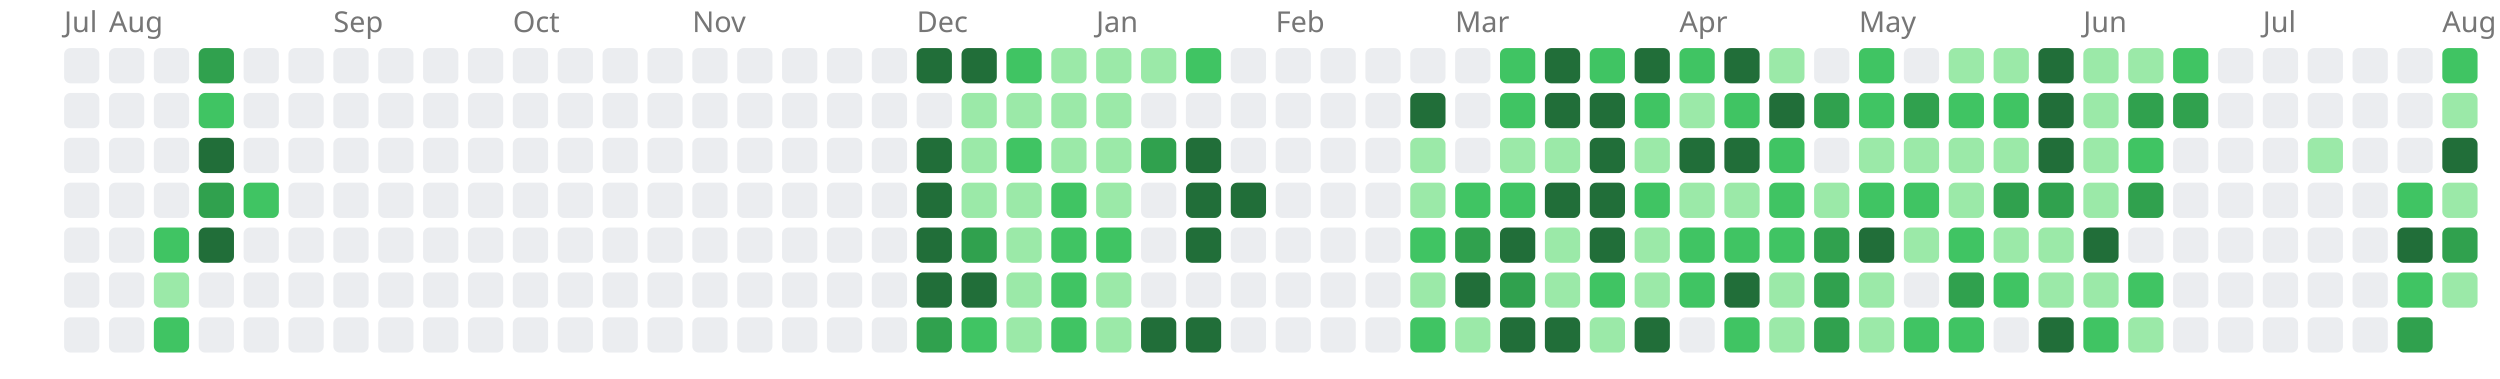
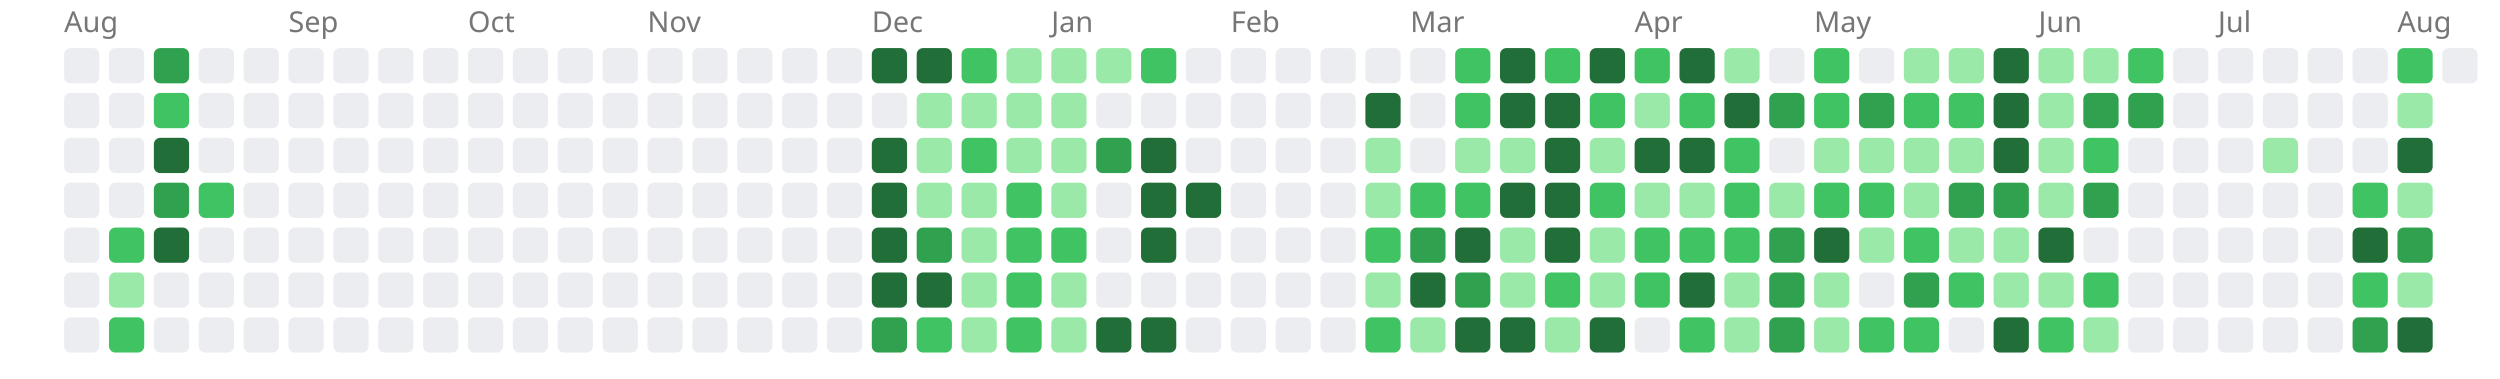
<svg xmlns="http://www.w3.org/2000/svg" width="780" height="118" font-family="sans-serif" font-size="9">
  <rect x="20" y="15" width="11" height="11" rx="2" fill="#ebedf0" />
-   <text x="20" y="10" fill="#767676">Jul</text>
+   <text x="20" y="10" fill="#767676">Aug</text>
  <rect x="20" y="29" width="11" height="11" rx="2" fill="#ebedf0" />
  <rect x="20" y="43" width="11" height="11" rx="2" fill="#ebedf0" />
  <rect x="20" y="57" width="11" height="11" rx="2" fill="#ebedf0" />
  <rect x="20" y="71" width="11" height="11" rx="2" fill="#ebedf0" />
  <rect x="20" y="85" width="11" height="11" rx="2" fill="#ebedf0" />
  <rect x="20" y="99" width="11" height="11" rx="2" fill="#ebedf0" />
  <rect x="34" y="15" width="11" height="11" rx="2" fill="#ebedf0" />
-   <text x="34" y="10" fill="#767676">Aug</text>
  <rect x="34" y="29" width="11" height="11" rx="2" fill="#ebedf0" />
  <rect x="34" y="43" width="11" height="11" rx="2" fill="#ebedf0" />
  <rect x="34" y="57" width="11" height="11" rx="2" fill="#ebedf0" />
-   <rect x="34" y="71" width="11" height="11" rx="2" fill="#ebedf0" />
-   <rect x="34" y="85" width="11" height="11" rx="2" fill="#ebedf0" />
-   <rect x="34" y="99" width="11" height="11" rx="2" fill="#ebedf0" />
-   <rect x="48" y="15" width="11" height="11" rx="2" fill="#ebedf0" />
-   <rect x="48" y="29" width="11" height="11" rx="2" fill="#ebedf0" />
-   <rect x="48" y="43" width="11" height="11" rx="2" fill="#ebedf0" />
-   <rect x="48" y="57" width="11" height="11" rx="2" fill="#ebedf0" />
-   <rect x="48" y="71" width="11" height="11" rx="2" fill="#40c463" />
-   <rect x="48" y="85" width="11" height="11" rx="2" fill="#9be9a8" />
-   <rect x="48" y="99" width="11" height="11" rx="2" fill="#40c463" />
-   <rect x="62" y="15" width="11" height="11" rx="2" fill="#30a14e" />
-   <rect x="62" y="29" width="11" height="11" rx="2" fill="#40c463" />
-   <rect x="62" y="43" width="11" height="11" rx="2" fill="#216e39" />
-   <rect x="62" y="57" width="11" height="11" rx="2" fill="#30a14e" />
-   <rect x="62" y="71" width="11" height="11" rx="2" fill="#216e39" />
+   <rect x="34" y="71" width="11" height="11" rx="2" fill="#40c463" />
+   <rect x="34" y="85" width="11" height="11" rx="2" fill="#9be9a8" />
+   <rect x="34" y="99" width="11" height="11" rx="2" fill="#40c463" />
+   <rect x="48" y="15" width="11" height="11" rx="2" fill="#30a14e" />
+   <rect x="48" y="29" width="11" height="11" rx="2" fill="#40c463" />
+   <rect x="48" y="43" width="11" height="11" rx="2" fill="#216e39" />
+   <rect x="48" y="57" width="11" height="11" rx="2" fill="#30a14e" />
+   <rect x="48" y="71" width="11" height="11" rx="2" fill="#216e39" />
+   <rect x="48" y="85" width="11" height="11" rx="2" fill="#ebedf0" />
+   <rect x="48" y="99" width="11" height="11" rx="2" fill="#ebedf0" />
+   <rect x="62" y="15" width="11" height="11" rx="2" fill="#ebedf0" />
+   <rect x="62" y="29" width="11" height="11" rx="2" fill="#ebedf0" />
+   <rect x="62" y="43" width="11" height="11" rx="2" fill="#ebedf0" />
+   <rect x="62" y="57" width="11" height="11" rx="2" fill="#40c463" />
+   <rect x="62" y="71" width="11" height="11" rx="2" fill="#ebedf0" />
  <rect x="62" y="85" width="11" height="11" rx="2" fill="#ebedf0" />
  <rect x="62" y="99" width="11" height="11" rx="2" fill="#ebedf0" />
  <rect x="76" y="15" width="11" height="11" rx="2" fill="#ebedf0" />
  <rect x="76" y="29" width="11" height="11" rx="2" fill="#ebedf0" />
  <rect x="76" y="43" width="11" height="11" rx="2" fill="#ebedf0" />
-   <rect x="76" y="57" width="11" height="11" rx="2" fill="#40c463" />
+   <rect x="76" y="57" width="11" height="11" rx="2" fill="#ebedf0" />
  <rect x="76" y="71" width="11" height="11" rx="2" fill="#ebedf0" />
  <rect x="76" y="85" width="11" height="11" rx="2" fill="#ebedf0" />
  <rect x="76" y="99" width="11" height="11" rx="2" fill="#ebedf0" />
  <rect x="90" y="15" width="11" height="11" rx="2" fill="#ebedf0" />
+   <text x="90" y="10" fill="#767676">Sep</text>
  <rect x="90" y="29" width="11" height="11" rx="2" fill="#ebedf0" />
  <rect x="90" y="43" width="11" height="11" rx="2" fill="#ebedf0" />
  <rect x="90" y="57" width="11" height="11" rx="2" fill="#ebedf0" />
  <rect x="90" y="71" width="11" height="11" rx="2" fill="#ebedf0" />
  <rect x="90" y="85" width="11" height="11" rx="2" fill="#ebedf0" />
  <rect x="90" y="99" width="11" height="11" rx="2" fill="#ebedf0" />
  <rect x="104" y="15" width="11" height="11" rx="2" fill="#ebedf0" />
-   <text x="104" y="10" fill="#767676">Sep</text>
  <rect x="104" y="29" width="11" height="11" rx="2" fill="#ebedf0" />
  <rect x="104" y="43" width="11" height="11" rx="2" fill="#ebedf0" />
  <rect x="104" y="57" width="11" height="11" rx="2" fill="#ebedf0" />
  <rect x="104" y="71" width="11" height="11" rx="2" fill="#ebedf0" />
  <rect x="104" y="85" width="11" height="11" rx="2" fill="#ebedf0" />
  <rect x="104" y="99" width="11" height="11" rx="2" fill="#ebedf0" />
  <rect x="118" y="15" width="11" height="11" rx="2" fill="#ebedf0" />
  <rect x="118" y="29" width="11" height="11" rx="2" fill="#ebedf0" />
  <rect x="118" y="43" width="11" height="11" rx="2" fill="#ebedf0" />
  <rect x="118" y="57" width="11" height="11" rx="2" fill="#ebedf0" />
  <rect x="118" y="71" width="11" height="11" rx="2" fill="#ebedf0" />
  <rect x="118" y="85" width="11" height="11" rx="2" fill="#ebedf0" />
  <rect x="118" y="99" width="11" height="11" rx="2" fill="#ebedf0" />
  <rect x="132" y="15" width="11" height="11" rx="2" fill="#ebedf0" />
  <rect x="132" y="29" width="11" height="11" rx="2" fill="#ebedf0" />
  <rect x="132" y="43" width="11" height="11" rx="2" fill="#ebedf0" />
  <rect x="132" y="57" width="11" height="11" rx="2" fill="#ebedf0" />
  <rect x="132" y="71" width="11" height="11" rx="2" fill="#ebedf0" />
  <rect x="132" y="85" width="11" height="11" rx="2" fill="#ebedf0" />
  <rect x="132" y="99" width="11" height="11" rx="2" fill="#ebedf0" />
  <rect x="146" y="15" width="11" height="11" rx="2" fill="#ebedf0" />
+   <text x="146" y="10" fill="#767676">Oct</text>
  <rect x="146" y="29" width="11" height="11" rx="2" fill="#ebedf0" />
  <rect x="146" y="43" width="11" height="11" rx="2" fill="#ebedf0" />
  <rect x="146" y="57" width="11" height="11" rx="2" fill="#ebedf0" />
  <rect x="146" y="71" width="11" height="11" rx="2" fill="#ebedf0" />
  <rect x="146" y="85" width="11" height="11" rx="2" fill="#ebedf0" />
  <rect x="146" y="99" width="11" height="11" rx="2" fill="#ebedf0" />
  <rect x="160" y="15" width="11" height="11" rx="2" fill="#ebedf0" />
-   <text x="160" y="10" fill="#767676">Oct</text>
  <rect x="160" y="29" width="11" height="11" rx="2" fill="#ebedf0" />
  <rect x="160" y="43" width="11" height="11" rx="2" fill="#ebedf0" />
  <rect x="160" y="57" width="11" height="11" rx="2" fill="#ebedf0" />
  <rect x="160" y="71" width="11" height="11" rx="2" fill="#ebedf0" />
  <rect x="160" y="85" width="11" height="11" rx="2" fill="#ebedf0" />
  <rect x="160" y="99" width="11" height="11" rx="2" fill="#ebedf0" />
  <rect x="174" y="15" width="11" height="11" rx="2" fill="#ebedf0" />
  <rect x="174" y="29" width="11" height="11" rx="2" fill="#ebedf0" />
  <rect x="174" y="43" width="11" height="11" rx="2" fill="#ebedf0" />
  <rect x="174" y="57" width="11" height="11" rx="2" fill="#ebedf0" />
  <rect x="174" y="71" width="11" height="11" rx="2" fill="#ebedf0" />
  <rect x="174" y="85" width="11" height="11" rx="2" fill="#ebedf0" />
  <rect x="174" y="99" width="11" height="11" rx="2" fill="#ebedf0" />
  <rect x="188" y="15" width="11" height="11" rx="2" fill="#ebedf0" />
  <rect x="188" y="29" width="11" height="11" rx="2" fill="#ebedf0" />
  <rect x="188" y="43" width="11" height="11" rx="2" fill="#ebedf0" />
  <rect x="188" y="57" width="11" height="11" rx="2" fill="#ebedf0" />
  <rect x="188" y="71" width="11" height="11" rx="2" fill="#ebedf0" />
  <rect x="188" y="85" width="11" height="11" rx="2" fill="#ebedf0" />
  <rect x="188" y="99" width="11" height="11" rx="2" fill="#ebedf0" />
  <rect x="202" y="15" width="11" height="11" rx="2" fill="#ebedf0" />
+   <text x="202" y="10" fill="#767676">Nov</text>
  <rect x="202" y="29" width="11" height="11" rx="2" fill="#ebedf0" />
  <rect x="202" y="43" width="11" height="11" rx="2" fill="#ebedf0" />
  <rect x="202" y="57" width="11" height="11" rx="2" fill="#ebedf0" />
  <rect x="202" y="71" width="11" height="11" rx="2" fill="#ebedf0" />
  <rect x="202" y="85" width="11" height="11" rx="2" fill="#ebedf0" />
  <rect x="202" y="99" width="11" height="11" rx="2" fill="#ebedf0" />
  <rect x="216" y="15" width="11" height="11" rx="2" fill="#ebedf0" />
-   <text x="216" y="10" fill="#767676">Nov</text>
  <rect x="216" y="29" width="11" height="11" rx="2" fill="#ebedf0" />
  <rect x="216" y="43" width="11" height="11" rx="2" fill="#ebedf0" />
  <rect x="216" y="57" width="11" height="11" rx="2" fill="#ebedf0" />
  <rect x="216" y="71" width="11" height="11" rx="2" fill="#ebedf0" />
  <rect x="216" y="85" width="11" height="11" rx="2" fill="#ebedf0" />
  <rect x="216" y="99" width="11" height="11" rx="2" fill="#ebedf0" />
  <rect x="230" y="15" width="11" height="11" rx="2" fill="#ebedf0" />
  <rect x="230" y="29" width="11" height="11" rx="2" fill="#ebedf0" />
  <rect x="230" y="43" width="11" height="11" rx="2" fill="#ebedf0" />
  <rect x="230" y="57" width="11" height="11" rx="2" fill="#ebedf0" />
  <rect x="230" y="71" width="11" height="11" rx="2" fill="#ebedf0" />
  <rect x="230" y="85" width="11" height="11" rx="2" fill="#ebedf0" />
  <rect x="230" y="99" width="11" height="11" rx="2" fill="#ebedf0" />
  <rect x="244" y="15" width="11" height="11" rx="2" fill="#ebedf0" />
  <rect x="244" y="29" width="11" height="11" rx="2" fill="#ebedf0" />
  <rect x="244" y="43" width="11" height="11" rx="2" fill="#ebedf0" />
  <rect x="244" y="57" width="11" height="11" rx="2" fill="#ebedf0" />
  <rect x="244" y="71" width="11" height="11" rx="2" fill="#ebedf0" />
  <rect x="244" y="85" width="11" height="11" rx="2" fill="#ebedf0" />
  <rect x="244" y="99" width="11" height="11" rx="2" fill="#ebedf0" />
  <rect x="258" y="15" width="11" height="11" rx="2" fill="#ebedf0" />
  <rect x="258" y="29" width="11" height="11" rx="2" fill="#ebedf0" />
  <rect x="258" y="43" width="11" height="11" rx="2" fill="#ebedf0" />
  <rect x="258" y="57" width="11" height="11" rx="2" fill="#ebedf0" />
  <rect x="258" y="71" width="11" height="11" rx="2" fill="#ebedf0" />
  <rect x="258" y="85" width="11" height="11" rx="2" fill="#ebedf0" />
  <rect x="258" y="99" width="11" height="11" rx="2" fill="#ebedf0" />
-   <rect x="272" y="15" width="11" height="11" rx="2" fill="#ebedf0" />
+   <rect x="272" y="15" width="11" height="11" rx="2" fill="#216e39" />
+   <text x="272" y="10" fill="#767676">Dec</text>
  <rect x="272" y="29" width="11" height="11" rx="2" fill="#ebedf0" />
-   <rect x="272" y="43" width="11" height="11" rx="2" fill="#ebedf0" />
-   <rect x="272" y="57" width="11" height="11" rx="2" fill="#ebedf0" />
-   <rect x="272" y="71" width="11" height="11" rx="2" fill="#ebedf0" />
-   <rect x="272" y="85" width="11" height="11" rx="2" fill="#ebedf0" />
-   <rect x="272" y="99" width="11" height="11" rx="2" fill="#ebedf0" />
+   <rect x="272" y="43" width="11" height="11" rx="2" fill="#216e39" />
+   <rect x="272" y="57" width="11" height="11" rx="2" fill="#216e39" />
+   <rect x="272" y="71" width="11" height="11" rx="2" fill="#216e39" />
+   <rect x="272" y="85" width="11" height="11" rx="2" fill="#216e39" />
+   <rect x="272" y="99" width="11" height="11" rx="2" fill="#30a14e" />
  <rect x="286" y="15" width="11" height="11" rx="2" fill="#216e39" />
-   <text x="286" y="10" fill="#767676">Dec</text>
-   <rect x="286" y="29" width="11" height="11" rx="2" fill="#ebedf0" />
-   <rect x="286" y="43" width="11" height="11" rx="2" fill="#216e39" />
-   <rect x="286" y="57" width="11" height="11" rx="2" fill="#216e39" />
-   <rect x="286" y="71" width="11" height="11" rx="2" fill="#216e39" />
+   <rect x="286" y="29" width="11" height="11" rx="2" fill="#9be9a8" />
+   <rect x="286" y="43" width="11" height="11" rx="2" fill="#9be9a8" />
+   <rect x="286" y="57" width="11" height="11" rx="2" fill="#9be9a8" />
+   <rect x="286" y="71" width="11" height="11" rx="2" fill="#30a14e" />
  <rect x="286" y="85" width="11" height="11" rx="2" fill="#216e39" />
-   <rect x="286" y="99" width="11" height="11" rx="2" fill="#30a14e" />
-   <rect x="300" y="15" width="11" height="11" rx="2" fill="#216e39" />
+   <rect x="286" y="99" width="11" height="11" rx="2" fill="#40c463" />
+   <rect x="300" y="15" width="11" height="11" rx="2" fill="#40c463" />
  <rect x="300" y="29" width="11" height="11" rx="2" fill="#9be9a8" />
-   <rect x="300" y="43" width="11" height="11" rx="2" fill="#9be9a8" />
+   <rect x="300" y="43" width="11" height="11" rx="2" fill="#40c463" />
  <rect x="300" y="57" width="11" height="11" rx="2" fill="#9be9a8" />
-   <rect x="300" y="71" width="11" height="11" rx="2" fill="#30a14e" />
-   <rect x="300" y="85" width="11" height="11" rx="2" fill="#216e39" />
-   <rect x="300" y="99" width="11" height="11" rx="2" fill="#40c463" />
-   <rect x="314" y="15" width="11" height="11" rx="2" fill="#40c463" />
+   <rect x="300" y="71" width="11" height="11" rx="2" fill="#9be9a8" />
+   <rect x="300" y="85" width="11" height="11" rx="2" fill="#9be9a8" />
+   <rect x="300" y="99" width="11" height="11" rx="2" fill="#9be9a8" />
+   <rect x="314" y="15" width="11" height="11" rx="2" fill="#9be9a8" />
  <rect x="314" y="29" width="11" height="11" rx="2" fill="#9be9a8" />
-   <rect x="314" y="43" width="11" height="11" rx="2" fill="#40c463" />
-   <rect x="314" y="57" width="11" height="11" rx="2" fill="#9be9a8" />
-   <rect x="314" y="71" width="11" height="11" rx="2" fill="#9be9a8" />
-   <rect x="314" y="85" width="11" height="11" rx="2" fill="#9be9a8" />
-   <rect x="314" y="99" width="11" height="11" rx="2" fill="#9be9a8" />
+   <rect x="314" y="43" width="11" height="11" rx="2" fill="#9be9a8" />
+   <rect x="314" y="57" width="11" height="11" rx="2" fill="#40c463" />
+   <rect x="314" y="71" width="11" height="11" rx="2" fill="#40c463" />
+   <rect x="314" y="85" width="11" height="11" rx="2" fill="#40c463" />
+   <rect x="314" y="99" width="11" height="11" rx="2" fill="#40c463" />
  <rect x="328" y="15" width="11" height="11" rx="2" fill="#9be9a8" />
+   <text x="328" y="10" fill="#767676">Jan</text>
  <rect x="328" y="29" width="11" height="11" rx="2" fill="#9be9a8" />
  <rect x="328" y="43" width="11" height="11" rx="2" fill="#9be9a8" />
-   <rect x="328" y="57" width="11" height="11" rx="2" fill="#40c463" />
+   <rect x="328" y="57" width="11" height="11" rx="2" fill="#9be9a8" />
  <rect x="328" y="71" width="11" height="11" rx="2" fill="#40c463" />
-   <rect x="328" y="85" width="11" height="11" rx="2" fill="#40c463" />
-   <rect x="328" y="99" width="11" height="11" rx="2" fill="#40c463" />
+   <rect x="328" y="85" width="11" height="11" rx="2" fill="#9be9a8" />
+   <rect x="328" y="99" width="11" height="11" rx="2" fill="#9be9a8" />
  <rect x="342" y="15" width="11" height="11" rx="2" fill="#9be9a8" />
-   <text x="342" y="10" fill="#767676">Jan</text>
-   <rect x="342" y="29" width="11" height="11" rx="2" fill="#9be9a8" />
-   <rect x="342" y="43" width="11" height="11" rx="2" fill="#9be9a8" />
-   <rect x="342" y="57" width="11" height="11" rx="2" fill="#9be9a8" />
-   <rect x="342" y="71" width="11" height="11" rx="2" fill="#40c463" />
-   <rect x="342" y="85" width="11" height="11" rx="2" fill="#9be9a8" />
-   <rect x="342" y="99" width="11" height="11" rx="2" fill="#9be9a8" />
-   <rect x="356" y="15" width="11" height="11" rx="2" fill="#9be9a8" />
+   <rect x="342" y="29" width="11" height="11" rx="2" fill="#ebedf0" />
+   <rect x="342" y="43" width="11" height="11" rx="2" fill="#30a14e" />
+   <rect x="342" y="57" width="11" height="11" rx="2" fill="#ebedf0" />
+   <rect x="342" y="71" width="11" height="11" rx="2" fill="#ebedf0" />
+   <rect x="342" y="85" width="11" height="11" rx="2" fill="#ebedf0" />
+   <rect x="342" y="99" width="11" height="11" rx="2" fill="#216e39" />
+   <rect x="356" y="15" width="11" height="11" rx="2" fill="#40c463" />
  <rect x="356" y="29" width="11" height="11" rx="2" fill="#ebedf0" />
-   <rect x="356" y="43" width="11" height="11" rx="2" fill="#30a14e" />
-   <rect x="356" y="57" width="11" height="11" rx="2" fill="#ebedf0" />
-   <rect x="356" y="71" width="11" height="11" rx="2" fill="#ebedf0" />
+   <rect x="356" y="43" width="11" height="11" rx="2" fill="#216e39" />
+   <rect x="356" y="57" width="11" height="11" rx="2" fill="#216e39" />
+   <rect x="356" y="71" width="11" height="11" rx="2" fill="#216e39" />
  <rect x="356" y="85" width="11" height="11" rx="2" fill="#ebedf0" />
  <rect x="356" y="99" width="11" height="11" rx="2" fill="#216e39" />
-   <rect x="370" y="15" width="11" height="11" rx="2" fill="#40c463" />
+   <rect x="370" y="15" width="11" height="11" rx="2" fill="#ebedf0" />
  <rect x="370" y="29" width="11" height="11" rx="2" fill="#ebedf0" />
-   <rect x="370" y="43" width="11" height="11" rx="2" fill="#216e39" />
+   <rect x="370" y="43" width="11" height="11" rx="2" fill="#ebedf0" />
  <rect x="370" y="57" width="11" height="11" rx="2" fill="#216e39" />
-   <rect x="370" y="71" width="11" height="11" rx="2" fill="#216e39" />
+   <rect x="370" y="71" width="11" height="11" rx="2" fill="#ebedf0" />
  <rect x="370" y="85" width="11" height="11" rx="2" fill="#ebedf0" />
-   <rect x="370" y="99" width="11" height="11" rx="2" fill="#216e39" />
+   <rect x="370" y="99" width="11" height="11" rx="2" fill="#ebedf0" />
  <rect x="384" y="15" width="11" height="11" rx="2" fill="#ebedf0" />
+   <text x="384" y="10" fill="#767676">Feb</text>
  <rect x="384" y="29" width="11" height="11" rx="2" fill="#ebedf0" />
  <rect x="384" y="43" width="11" height="11" rx="2" fill="#ebedf0" />
-   <rect x="384" y="57" width="11" height="11" rx="2" fill="#216e39" />
+   <rect x="384" y="57" width="11" height="11" rx="2" fill="#ebedf0" />
  <rect x="384" y="71" width="11" height="11" rx="2" fill="#ebedf0" />
  <rect x="384" y="85" width="11" height="11" rx="2" fill="#ebedf0" />
  <rect x="384" y="99" width="11" height="11" rx="2" fill="#ebedf0" />
  <rect x="398" y="15" width="11" height="11" rx="2" fill="#ebedf0" />
-   <text x="398" y="10" fill="#767676">Feb</text>
  <rect x="398" y="29" width="11" height="11" rx="2" fill="#ebedf0" />
  <rect x="398" y="43" width="11" height="11" rx="2" fill="#ebedf0" />
  <rect x="398" y="57" width="11" height="11" rx="2" fill="#ebedf0" />
  <rect x="398" y="71" width="11" height="11" rx="2" fill="#ebedf0" />
  <rect x="398" y="85" width="11" height="11" rx="2" fill="#ebedf0" />
  <rect x="398" y="99" width="11" height="11" rx="2" fill="#ebedf0" />
  <rect x="412" y="15" width="11" height="11" rx="2" fill="#ebedf0" />
  <rect x="412" y="29" width="11" height="11" rx="2" fill="#ebedf0" />
  <rect x="412" y="43" width="11" height="11" rx="2" fill="#ebedf0" />
  <rect x="412" y="57" width="11" height="11" rx="2" fill="#ebedf0" />
  <rect x="412" y="71" width="11" height="11" rx="2" fill="#ebedf0" />
  <rect x="412" y="85" width="11" height="11" rx="2" fill="#ebedf0" />
  <rect x="412" y="99" width="11" height="11" rx="2" fill="#ebedf0" />
  <rect x="426" y="15" width="11" height="11" rx="2" fill="#ebedf0" />
-   <rect x="426" y="29" width="11" height="11" rx="2" fill="#ebedf0" />
-   <rect x="426" y="43" width="11" height="11" rx="2" fill="#ebedf0" />
-   <rect x="426" y="57" width="11" height="11" rx="2" fill="#ebedf0" />
-   <rect x="426" y="71" width="11" height="11" rx="2" fill="#ebedf0" />
-   <rect x="426" y="85" width="11" height="11" rx="2" fill="#ebedf0" />
-   <rect x="426" y="99" width="11" height="11" rx="2" fill="#ebedf0" />
+   <rect x="426" y="29" width="11" height="11" rx="2" fill="#216e39" />
+   <rect x="426" y="43" width="11" height="11" rx="2" fill="#9be9a8" />
+   <rect x="426" y="57" width="11" height="11" rx="2" fill="#9be9a8" />
+   <rect x="426" y="71" width="11" height="11" rx="2" fill="#40c463" />
+   <rect x="426" y="85" width="11" height="11" rx="2" fill="#9be9a8" />
+   <rect x="426" y="99" width="11" height="11" rx="2" fill="#40c463" />
  <rect x="440" y="15" width="11" height="11" rx="2" fill="#ebedf0" />
-   <rect x="440" y="29" width="11" height="11" rx="2" fill="#216e39" />
-   <rect x="440" y="43" width="11" height="11" rx="2" fill="#9be9a8" />
-   <rect x="440" y="57" width="11" height="11" rx="2" fill="#9be9a8" />
-   <rect x="440" y="71" width="11" height="11" rx="2" fill="#40c463" />
-   <rect x="440" y="85" width="11" height="11" rx="2" fill="#9be9a8" />
-   <rect x="440" y="99" width="11" height="11" rx="2" fill="#40c463" />
-   <rect x="454" y="15" width="11" height="11" rx="2" fill="#ebedf0" />
-   <text x="454" y="10" fill="#767676">Mar</text>
-   <rect x="454" y="29" width="11" height="11" rx="2" fill="#ebedf0" />
-   <rect x="454" y="43" width="11" height="11" rx="2" fill="#ebedf0" />
+   <text x="440" y="10" fill="#767676">Mar</text>
+   <rect x="440" y="29" width="11" height="11" rx="2" fill="#ebedf0" />
+   <rect x="440" y="43" width="11" height="11" rx="2" fill="#ebedf0" />
+   <rect x="440" y="57" width="11" height="11" rx="2" fill="#40c463" />
+   <rect x="440" y="71" width="11" height="11" rx="2" fill="#30a14e" />
+   <rect x="440" y="85" width="11" height="11" rx="2" fill="#216e39" />
+   <rect x="440" y="99" width="11" height="11" rx="2" fill="#9be9a8" />
+   <rect x="454" y="15" width="11" height="11" rx="2" fill="#40c463" />
+   <rect x="454" y="29" width="11" height="11" rx="2" fill="#40c463" />
+   <rect x="454" y="43" width="11" height="11" rx="2" fill="#9be9a8" />
  <rect x="454" y="57" width="11" height="11" rx="2" fill="#40c463" />
-   <rect x="454" y="71" width="11" height="11" rx="2" fill="#30a14e" />
-   <rect x="454" y="85" width="11" height="11" rx="2" fill="#216e39" />
-   <rect x="454" y="99" width="11" height="11" rx="2" fill="#9be9a8" />
-   <rect x="468" y="15" width="11" height="11" rx="2" fill="#40c463" />
-   <rect x="468" y="29" width="11" height="11" rx="2" fill="#40c463" />
+   <rect x="454" y="71" width="11" height="11" rx="2" fill="#216e39" />
+   <rect x="454" y="85" width="11" height="11" rx="2" fill="#30a14e" />
+   <rect x="454" y="99" width="11" height="11" rx="2" fill="#216e39" />
+   <rect x="468" y="15" width="11" height="11" rx="2" fill="#216e39" />
+   <rect x="468" y="29" width="11" height="11" rx="2" fill="#216e39" />
  <rect x="468" y="43" width="11" height="11" rx="2" fill="#9be9a8" />
-   <rect x="468" y="57" width="11" height="11" rx="2" fill="#40c463" />
-   <rect x="468" y="71" width="11" height="11" rx="2" fill="#216e39" />
-   <rect x="468" y="85" width="11" height="11" rx="2" fill="#30a14e" />
+   <rect x="468" y="57" width="11" height="11" rx="2" fill="#216e39" />
+   <rect x="468" y="71" width="11" height="11" rx="2" fill="#9be9a8" />
+   <rect x="468" y="85" width="11" height="11" rx="2" fill="#9be9a8" />
  <rect x="468" y="99" width="11" height="11" rx="2" fill="#216e39" />
-   <rect x="482" y="15" width="11" height="11" rx="2" fill="#216e39" />
+   <rect x="482" y="15" width="11" height="11" rx="2" fill="#40c463" />
  <rect x="482" y="29" width="11" height="11" rx="2" fill="#216e39" />
-   <rect x="482" y="43" width="11" height="11" rx="2" fill="#9be9a8" />
+   <rect x="482" y="43" width="11" height="11" rx="2" fill="#216e39" />
  <rect x="482" y="57" width="11" height="11" rx="2" fill="#216e39" />
-   <rect x="482" y="71" width="11" height="11" rx="2" fill="#9be9a8" />
-   <rect x="482" y="85" width="11" height="11" rx="2" fill="#9be9a8" />
-   <rect x="482" y="99" width="11" height="11" rx="2" fill="#216e39" />
-   <rect x="496" y="15" width="11" height="11" rx="2" fill="#40c463" />
-   <rect x="496" y="29" width="11" height="11" rx="2" fill="#216e39" />
-   <rect x="496" y="43" width="11" height="11" rx="2" fill="#216e39" />
-   <rect x="496" y="57" width="11" height="11" rx="2" fill="#216e39" />
-   <rect x="496" y="71" width="11" height="11" rx="2" fill="#216e39" />
-   <rect x="496" y="85" width="11" height="11" rx="2" fill="#40c463" />
-   <rect x="496" y="99" width="11" height="11" rx="2" fill="#9be9a8" />
-   <rect x="510" y="15" width="11" height="11" rx="2" fill="#216e39" />
-   <rect x="510" y="29" width="11" height="11" rx="2" fill="#40c463" />
-   <rect x="510" y="43" width="11" height="11" rx="2" fill="#9be9a8" />
-   <rect x="510" y="57" width="11" height="11" rx="2" fill="#40c463" />
-   <rect x="510" y="71" width="11" height="11" rx="2" fill="#9be9a8" />
-   <rect x="510" y="85" width="11" height="11" rx="2" fill="#9be9a8" />
-   <rect x="510" y="99" width="11" height="11" rx="2" fill="#216e39" />
-   <rect x="524" y="15" width="11" height="11" rx="2" fill="#40c463" />
-   <text x="524" y="10" fill="#767676">Apr</text>
-   <rect x="524" y="29" width="11" height="11" rx="2" fill="#9be9a8" />
+   <rect x="482" y="71" width="11" height="11" rx="2" fill="#216e39" />
+   <rect x="482" y="85" width="11" height="11" rx="2" fill="#40c463" />
+   <rect x="482" y="99" width="11" height="11" rx="2" fill="#9be9a8" />
+   <rect x="496" y="15" width="11" height="11" rx="2" fill="#216e39" />
+   <rect x="496" y="29" width="11" height="11" rx="2" fill="#40c463" />
+   <rect x="496" y="43" width="11" height="11" rx="2" fill="#9be9a8" />
+   <rect x="496" y="57" width="11" height="11" rx="2" fill="#40c463" />
+   <rect x="496" y="71" width="11" height="11" rx="2" fill="#9be9a8" />
+   <rect x="496" y="85" width="11" height="11" rx="2" fill="#9be9a8" />
+   <rect x="496" y="99" width="11" height="11" rx="2" fill="#216e39" />
+   <rect x="510" y="15" width="11" height="11" rx="2" fill="#40c463" />
+   <text x="510" y="10" fill="#767676">Apr</text>
+   <rect x="510" y="29" width="11" height="11" rx="2" fill="#9be9a8" />
+   <rect x="510" y="43" width="11" height="11" rx="2" fill="#216e39" />
+   <rect x="510" y="57" width="11" height="11" rx="2" fill="#9be9a8" />
+   <rect x="510" y="71" width="11" height="11" rx="2" fill="#40c463" />
+   <rect x="510" y="85" width="11" height="11" rx="2" fill="#40c463" />
+   <rect x="510" y="99" width="11" height="11" rx="2" fill="#ebedf0" />
+   <rect x="524" y="15" width="11" height="11" rx="2" fill="#216e39" />
+   <rect x="524" y="29" width="11" height="11" rx="2" fill="#40c463" />
  <rect x="524" y="43" width="11" height="11" rx="2" fill="#216e39" />
  <rect x="524" y="57" width="11" height="11" rx="2" fill="#9be9a8" />
  <rect x="524" y="71" width="11" height="11" rx="2" fill="#40c463" />
-   <rect x="524" y="85" width="11" height="11" rx="2" fill="#40c463" />
-   <rect x="524" y="99" width="11" height="11" rx="2" fill="#ebedf0" />
-   <rect x="538" y="15" width="11" height="11" rx="2" fill="#216e39" />
-   <rect x="538" y="29" width="11" height="11" rx="2" fill="#40c463" />
-   <rect x="538" y="43" width="11" height="11" rx="2" fill="#216e39" />
-   <rect x="538" y="57" width="11" height="11" rx="2" fill="#9be9a8" />
+   <rect x="524" y="85" width="11" height="11" rx="2" fill="#216e39" />
+   <rect x="524" y="99" width="11" height="11" rx="2" fill="#40c463" />
+   <rect x="538" y="15" width="11" height="11" rx="2" fill="#9be9a8" />
+   <rect x="538" y="29" width="11" height="11" rx="2" fill="#216e39" />
+   <rect x="538" y="43" width="11" height="11" rx="2" fill="#40c463" />
+   <rect x="538" y="57" width="11" height="11" rx="2" fill="#40c463" />
  <rect x="538" y="71" width="11" height="11" rx="2" fill="#40c463" />
-   <rect x="538" y="85" width="11" height="11" rx="2" fill="#216e39" />
-   <rect x="538" y="99" width="11" height="11" rx="2" fill="#40c463" />
-   <rect x="552" y="15" width="11" height="11" rx="2" fill="#9be9a8" />
-   <rect x="552" y="29" width="11" height="11" rx="2" fill="#216e39" />
-   <rect x="552" y="43" width="11" height="11" rx="2" fill="#40c463" />
-   <rect x="552" y="57" width="11" height="11" rx="2" fill="#40c463" />
-   <rect x="552" y="71" width="11" height="11" rx="2" fill="#40c463" />
-   <rect x="552" y="85" width="11" height="11" rx="2" fill="#9be9a8" />
-   <rect x="552" y="99" width="11" height="11" rx="2" fill="#9be9a8" />
-   <rect x="566" y="15" width="11" height="11" rx="2" fill="#ebedf0" />
-   <rect x="566" y="29" width="11" height="11" rx="2" fill="#30a14e" />
-   <rect x="566" y="43" width="11" height="11" rx="2" fill="#ebedf0" />
-   <rect x="566" y="57" width="11" height="11" rx="2" fill="#9be9a8" />
-   <rect x="566" y="71" width="11" height="11" rx="2" fill="#30a14e" />
-   <rect x="566" y="85" width="11" height="11" rx="2" fill="#30a14e" />
-   <rect x="566" y="99" width="11" height="11" rx="2" fill="#30a14e" />
-   <rect x="580" y="15" width="11" height="11" rx="2" fill="#40c463" />
-   <text x="580" y="10" fill="#767676">May</text>
-   <rect x="580" y="29" width="11" height="11" rx="2" fill="#40c463" />
+   <rect x="538" y="85" width="11" height="11" rx="2" fill="#9be9a8" />
+   <rect x="538" y="99" width="11" height="11" rx="2" fill="#9be9a8" />
+   <rect x="552" y="15" width="11" height="11" rx="2" fill="#ebedf0" />
+   <rect x="552" y="29" width="11" height="11" rx="2" fill="#30a14e" />
+   <rect x="552" y="43" width="11" height="11" rx="2" fill="#ebedf0" />
+   <rect x="552" y="57" width="11" height="11" rx="2" fill="#9be9a8" />
+   <rect x="552" y="71" width="11" height="11" rx="2" fill="#30a14e" />
+   <rect x="552" y="85" width="11" height="11" rx="2" fill="#30a14e" />
+   <rect x="552" y="99" width="11" height="11" rx="2" fill="#30a14e" />
+   <rect x="566" y="15" width="11" height="11" rx="2" fill="#40c463" />
+   <text x="566" y="10" fill="#767676">May</text>
+   <rect x="566" y="29" width="11" height="11" rx="2" fill="#40c463" />
+   <rect x="566" y="43" width="11" height="11" rx="2" fill="#9be9a8" />
+   <rect x="566" y="57" width="11" height="11" rx="2" fill="#40c463" />
+   <rect x="566" y="71" width="11" height="11" rx="2" fill="#216e39" />
+   <rect x="566" y="85" width="11" height="11" rx="2" fill="#9be9a8" />
+   <rect x="566" y="99" width="11" height="11" rx="2" fill="#9be9a8" />
+   <rect x="580" y="15" width="11" height="11" rx="2" fill="#ebedf0" />
+   <rect x="580" y="29" width="11" height="11" rx="2" fill="#30a14e" />
  <rect x="580" y="43" width="11" height="11" rx="2" fill="#9be9a8" />
  <rect x="580" y="57" width="11" height="11" rx="2" fill="#40c463" />
-   <rect x="580" y="71" width="11" height="11" rx="2" fill="#216e39" />
-   <rect x="580" y="85" width="11" height="11" rx="2" fill="#9be9a8" />
-   <rect x="580" y="99" width="11" height="11" rx="2" fill="#9be9a8" />
-   <rect x="594" y="15" width="11" height="11" rx="2" fill="#ebedf0" />
-   <rect x="594" y="29" width="11" height="11" rx="2" fill="#30a14e" />
+   <rect x="580" y="71" width="11" height="11" rx="2" fill="#9be9a8" />
+   <rect x="580" y="85" width="11" height="11" rx="2" fill="#ebedf0" />
+   <rect x="580" y="99" width="11" height="11" rx="2" fill="#40c463" />
+   <rect x="594" y="15" width="11" height="11" rx="2" fill="#9be9a8" />
+   <rect x="594" y="29" width="11" height="11" rx="2" fill="#40c463" />
  <rect x="594" y="43" width="11" height="11" rx="2" fill="#9be9a8" />
-   <rect x="594" y="57" width="11" height="11" rx="2" fill="#40c463" />
-   <rect x="594" y="71" width="11" height="11" rx="2" fill="#9be9a8" />
-   <rect x="594" y="85" width="11" height="11" rx="2" fill="#ebedf0" />
+   <rect x="594" y="57" width="11" height="11" rx="2" fill="#9be9a8" />
+   <rect x="594" y="71" width="11" height="11" rx="2" fill="#40c463" />
+   <rect x="594" y="85" width="11" height="11" rx="2" fill="#30a14e" />
  <rect x="594" y="99" width="11" height="11" rx="2" fill="#40c463" />
  <rect x="608" y="15" width="11" height="11" rx="2" fill="#9be9a8" />
  <rect x="608" y="29" width="11" height="11" rx="2" fill="#40c463" />
  <rect x="608" y="43" width="11" height="11" rx="2" fill="#9be9a8" />
-   <rect x="608" y="57" width="11" height="11" rx="2" fill="#9be9a8" />
-   <rect x="608" y="71" width="11" height="11" rx="2" fill="#40c463" />
-   <rect x="608" y="85" width="11" height="11" rx="2" fill="#30a14e" />
-   <rect x="608" y="99" width="11" height="11" rx="2" fill="#40c463" />
-   <rect x="622" y="15" width="11" height="11" rx="2" fill="#9be9a8" />
-   <rect x="622" y="29" width="11" height="11" rx="2" fill="#40c463" />
-   <rect x="622" y="43" width="11" height="11" rx="2" fill="#9be9a8" />
+   <rect x="608" y="57" width="11" height="11" rx="2" fill="#30a14e" />
+   <rect x="608" y="71" width="11" height="11" rx="2" fill="#9be9a8" />
+   <rect x="608" y="85" width="11" height="11" rx="2" fill="#40c463" />
+   <rect x="608" y="99" width="11" height="11" rx="2" fill="#ebedf0" />
+   <rect x="622" y="15" width="11" height="11" rx="2" fill="#216e39" />
+   <rect x="622" y="29" width="11" height="11" rx="2" fill="#216e39" />
+   <rect x="622" y="43" width="11" height="11" rx="2" fill="#216e39" />
  <rect x="622" y="57" width="11" height="11" rx="2" fill="#30a14e" />
  <rect x="622" y="71" width="11" height="11" rx="2" fill="#9be9a8" />
-   <rect x="622" y="85" width="11" height="11" rx="2" fill="#40c463" />
-   <rect x="622" y="99" width="11" height="11" rx="2" fill="#ebedf0" />
-   <rect x="636" y="15" width="11" height="11" rx="2" fill="#216e39" />
-   <rect x="636" y="29" width="11" height="11" rx="2" fill="#216e39" />
-   <rect x="636" y="43" width="11" height="11" rx="2" fill="#216e39" />
-   <rect x="636" y="57" width="11" height="11" rx="2" fill="#30a14e" />
-   <rect x="636" y="71" width="11" height="11" rx="2" fill="#9be9a8" />
+   <rect x="622" y="85" width="11" height="11" rx="2" fill="#9be9a8" />
+   <rect x="622" y="99" width="11" height="11" rx="2" fill="#216e39" />
+   <rect x="636" y="15" width="11" height="11" rx="2" fill="#9be9a8" />
+   <text x="636" y="10" fill="#767676">Jun</text>
+   <rect x="636" y="29" width="11" height="11" rx="2" fill="#9be9a8" />
+   <rect x="636" y="43" width="11" height="11" rx="2" fill="#9be9a8" />
+   <rect x="636" y="57" width="11" height="11" rx="2" fill="#9be9a8" />
+   <rect x="636" y="71" width="11" height="11" rx="2" fill="#216e39" />
  <rect x="636" y="85" width="11" height="11" rx="2" fill="#9be9a8" />
-   <rect x="636" y="99" width="11" height="11" rx="2" fill="#216e39" />
+   <rect x="636" y="99" width="11" height="11" rx="2" fill="#40c463" />
  <rect x="650" y="15" width="11" height="11" rx="2" fill="#9be9a8" />
-   <text x="650" y="10" fill="#767676">Jun</text>
-   <rect x="650" y="29" width="11" height="11" rx="2" fill="#9be9a8" />
-   <rect x="650" y="43" width="11" height="11" rx="2" fill="#9be9a8" />
-   <rect x="650" y="57" width="11" height="11" rx="2" fill="#9be9a8" />
-   <rect x="650" y="71" width="11" height="11" rx="2" fill="#216e39" />
-   <rect x="650" y="85" width="11" height="11" rx="2" fill="#9be9a8" />
-   <rect x="650" y="99" width="11" height="11" rx="2" fill="#40c463" />
-   <rect x="664" y="15" width="11" height="11" rx="2" fill="#9be9a8" />
+   <rect x="650" y="29" width="11" height="11" rx="2" fill="#30a14e" />
+   <rect x="650" y="43" width="11" height="11" rx="2" fill="#40c463" />
+   <rect x="650" y="57" width="11" height="11" rx="2" fill="#30a14e" />
+   <rect x="650" y="71" width="11" height="11" rx="2" fill="#ebedf0" />
+   <rect x="650" y="85" width="11" height="11" rx="2" fill="#40c463" />
+   <rect x="650" y="99" width="11" height="11" rx="2" fill="#9be9a8" />
+   <rect x="664" y="15" width="11" height="11" rx="2" fill="#40c463" />
  <rect x="664" y="29" width="11" height="11" rx="2" fill="#30a14e" />
-   <rect x="664" y="43" width="11" height="11" rx="2" fill="#40c463" />
-   <rect x="664" y="57" width="11" height="11" rx="2" fill="#30a14e" />
+   <rect x="664" y="43" width="11" height="11" rx="2" fill="#ebedf0" />
+   <rect x="664" y="57" width="11" height="11" rx="2" fill="#ebedf0" />
  <rect x="664" y="71" width="11" height="11" rx="2" fill="#ebedf0" />
-   <rect x="664" y="85" width="11" height="11" rx="2" fill="#40c463" />
-   <rect x="664" y="99" width="11" height="11" rx="2" fill="#9be9a8" />
-   <rect x="678" y="15" width="11" height="11" rx="2" fill="#40c463" />
-   <rect x="678" y="29" width="11" height="11" rx="2" fill="#30a14e" />
+   <rect x="664" y="85" width="11" height="11" rx="2" fill="#ebedf0" />
+   <rect x="664" y="99" width="11" height="11" rx="2" fill="#ebedf0" />
+   <rect x="678" y="15" width="11" height="11" rx="2" fill="#ebedf0" />
+   <rect x="678" y="29" width="11" height="11" rx="2" fill="#ebedf0" />
  <rect x="678" y="43" width="11" height="11" rx="2" fill="#ebedf0" />
  <rect x="678" y="57" width="11" height="11" rx="2" fill="#ebedf0" />
  <rect x="678" y="71" width="11" height="11" rx="2" fill="#ebedf0" />
  <rect x="678" y="85" width="11" height="11" rx="2" fill="#ebedf0" />
  <rect x="678" y="99" width="11" height="11" rx="2" fill="#ebedf0" />
  <rect x="692" y="15" width="11" height="11" rx="2" fill="#ebedf0" />
+   <text x="692" y="10" fill="#767676">Jul</text>
  <rect x="692" y="29" width="11" height="11" rx="2" fill="#ebedf0" />
  <rect x="692" y="43" width="11" height="11" rx="2" fill="#ebedf0" />
  <rect x="692" y="57" width="11" height="11" rx="2" fill="#ebedf0" />
  <rect x="692" y="71" width="11" height="11" rx="2" fill="#ebedf0" />
  <rect x="692" y="85" width="11" height="11" rx="2" fill="#ebedf0" />
  <rect x="692" y="99" width="11" height="11" rx="2" fill="#ebedf0" />
  <rect x="706" y="15" width="11" height="11" rx="2" fill="#ebedf0" />
-   <text x="706" y="10" fill="#767676">Jul</text>
  <rect x="706" y="29" width="11" height="11" rx="2" fill="#ebedf0" />
-   <rect x="706" y="43" width="11" height="11" rx="2" fill="#ebedf0" />
+   <rect x="706" y="43" width="11" height="11" rx="2" fill="#9be9a8" />
  <rect x="706" y="57" width="11" height="11" rx="2" fill="#ebedf0" />
  <rect x="706" y="71" width="11" height="11" rx="2" fill="#ebedf0" />
  <rect x="706" y="85" width="11" height="11" rx="2" fill="#ebedf0" />
  <rect x="706" y="99" width="11" height="11" rx="2" fill="#ebedf0" />
  <rect x="720" y="15" width="11" height="11" rx="2" fill="#ebedf0" />
  <rect x="720" y="29" width="11" height="11" rx="2" fill="#ebedf0" />
-   <rect x="720" y="43" width="11" height="11" rx="2" fill="#9be9a8" />
+   <rect x="720" y="43" width="11" height="11" rx="2" fill="#ebedf0" />
  <rect x="720" y="57" width="11" height="11" rx="2" fill="#ebedf0" />
  <rect x="720" y="71" width="11" height="11" rx="2" fill="#ebedf0" />
  <rect x="720" y="85" width="11" height="11" rx="2" fill="#ebedf0" />
  <rect x="720" y="99" width="11" height="11" rx="2" fill="#ebedf0" />
  <rect x="734" y="15" width="11" height="11" rx="2" fill="#ebedf0" />
  <rect x="734" y="29" width="11" height="11" rx="2" fill="#ebedf0" />
  <rect x="734" y="43" width="11" height="11" rx="2" fill="#ebedf0" />
-   <rect x="734" y="57" width="11" height="11" rx="2" fill="#ebedf0" />
-   <rect x="734" y="71" width="11" height="11" rx="2" fill="#ebedf0" />
-   <rect x="734" y="85" width="11" height="11" rx="2" fill="#ebedf0" />
-   <rect x="734" y="99" width="11" height="11" rx="2" fill="#ebedf0" />
-   <rect x="748" y="15" width="11" height="11" rx="2" fill="#ebedf0" />
-   <rect x="748" y="29" width="11" height="11" rx="2" fill="#ebedf0" />
-   <rect x="748" y="43" width="11" height="11" rx="2" fill="#ebedf0" />
-   <rect x="748" y="57" width="11" height="11" rx="2" fill="#40c463" />
-   <rect x="748" y="71" width="11" height="11" rx="2" fill="#216e39" />
-   <rect x="748" y="85" width="11" height="11" rx="2" fill="#40c463" />
-   <rect x="748" y="99" width="11" height="11" rx="2" fill="#30a14e" />
-   <rect x="762" y="15" width="11" height="11" rx="2" fill="#40c463" />
-   <text x="762" y="10" fill="#767676">Aug</text>
-   <rect x="762" y="29" width="11" height="11" rx="2" fill="#9be9a8" />
-   <rect x="762" y="43" width="11" height="11" rx="2" fill="#216e39" />
-   <rect x="762" y="57" width="11" height="11" rx="2" fill="#9be9a8" />
-   <rect x="762" y="71" width="11" height="11" rx="2" fill="#30a14e" />
-   <rect x="762" y="85" width="11" height="11" rx="2" fill="#9be9a8" />
+   <rect x="734" y="57" width="11" height="11" rx="2" fill="#40c463" />
+   <rect x="734" y="71" width="11" height="11" rx="2" fill="#216e39" />
+   <rect x="734" y="85" width="11" height="11" rx="2" fill="#40c463" />
+   <rect x="734" y="99" width="11" height="11" rx="2" fill="#30a14e" />
+   <rect x="748" y="15" width="11" height="11" rx="2" fill="#40c463" />
+   <text x="748" y="10" fill="#767676">Aug</text>
+   <rect x="748" y="29" width="11" height="11" rx="2" fill="#9be9a8" />
+   <rect x="748" y="43" width="11" height="11" rx="2" fill="#216e39" />
+   <rect x="748" y="57" width="11" height="11" rx="2" fill="#9be9a8" />
+   <rect x="748" y="71" width="11" height="11" rx="2" fill="#30a14e" />
+   <rect x="748" y="85" width="11" height="11" rx="2" fill="#9be9a8" />
+   <rect x="748" y="99" width="11" height="11" rx="2" fill="#216e39" />
+   <rect x="762" y="15" width="11" height="11" rx="2" fill="#ebedf0" />
</svg>
